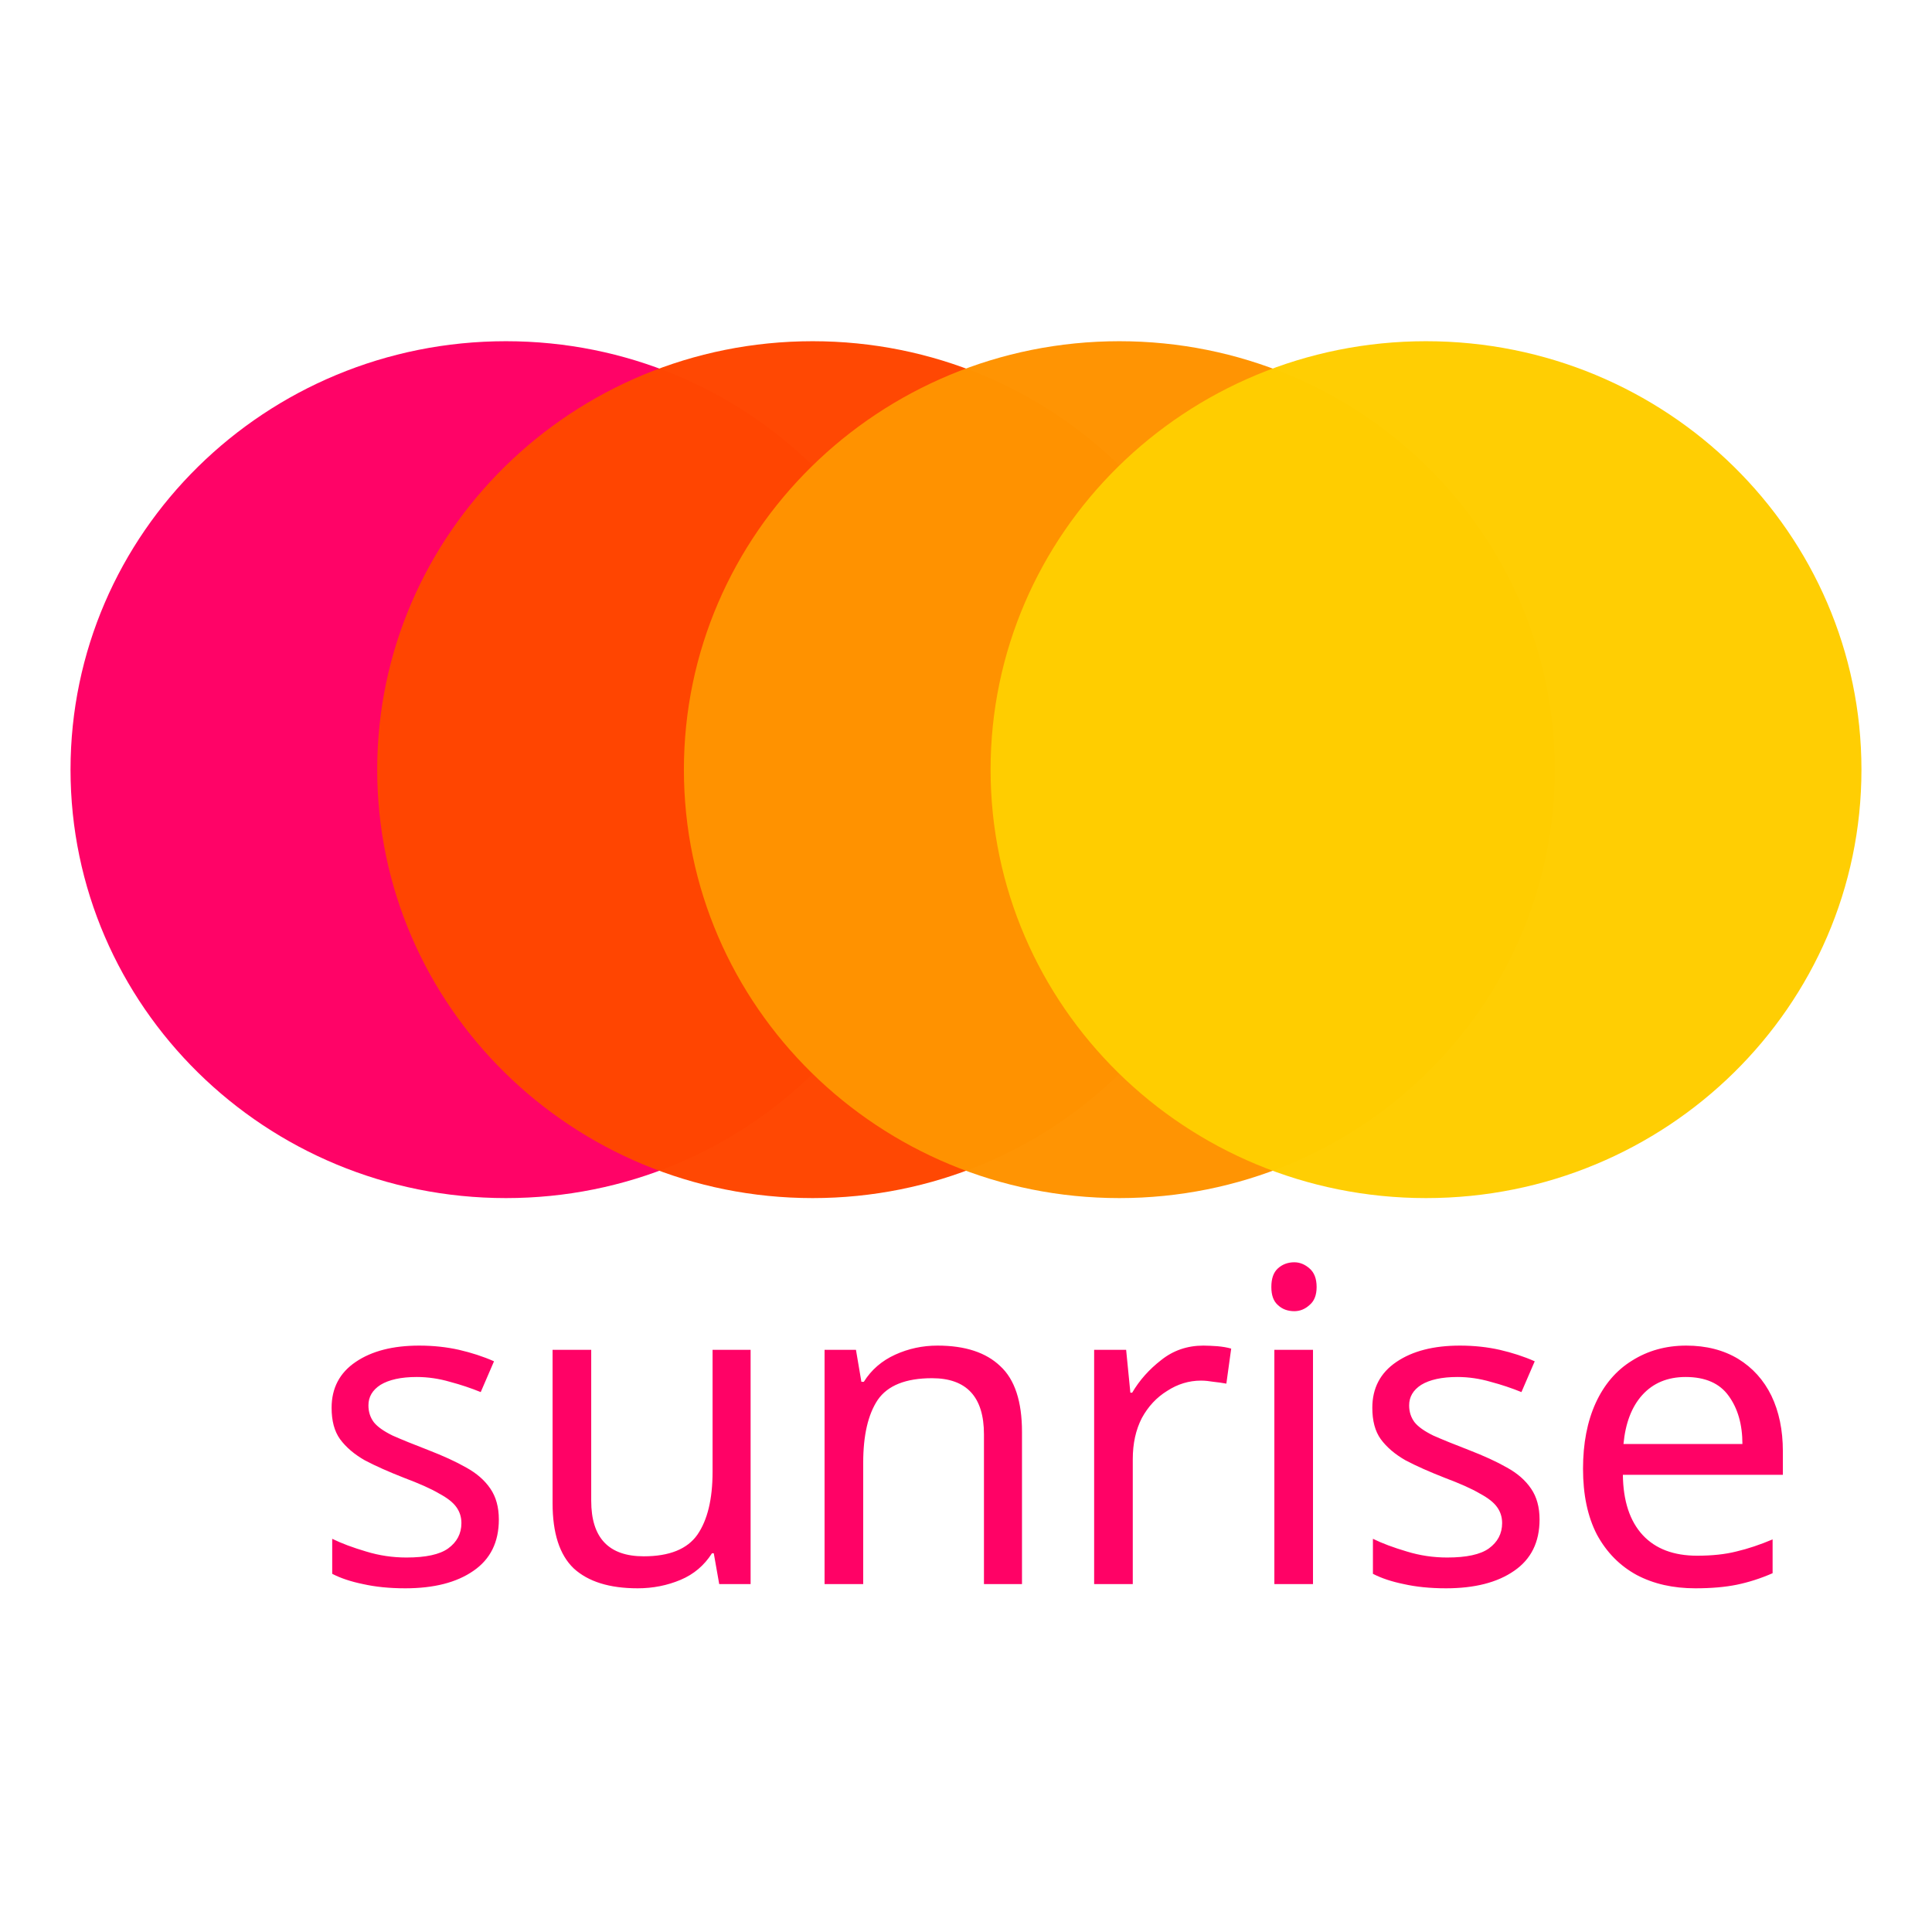
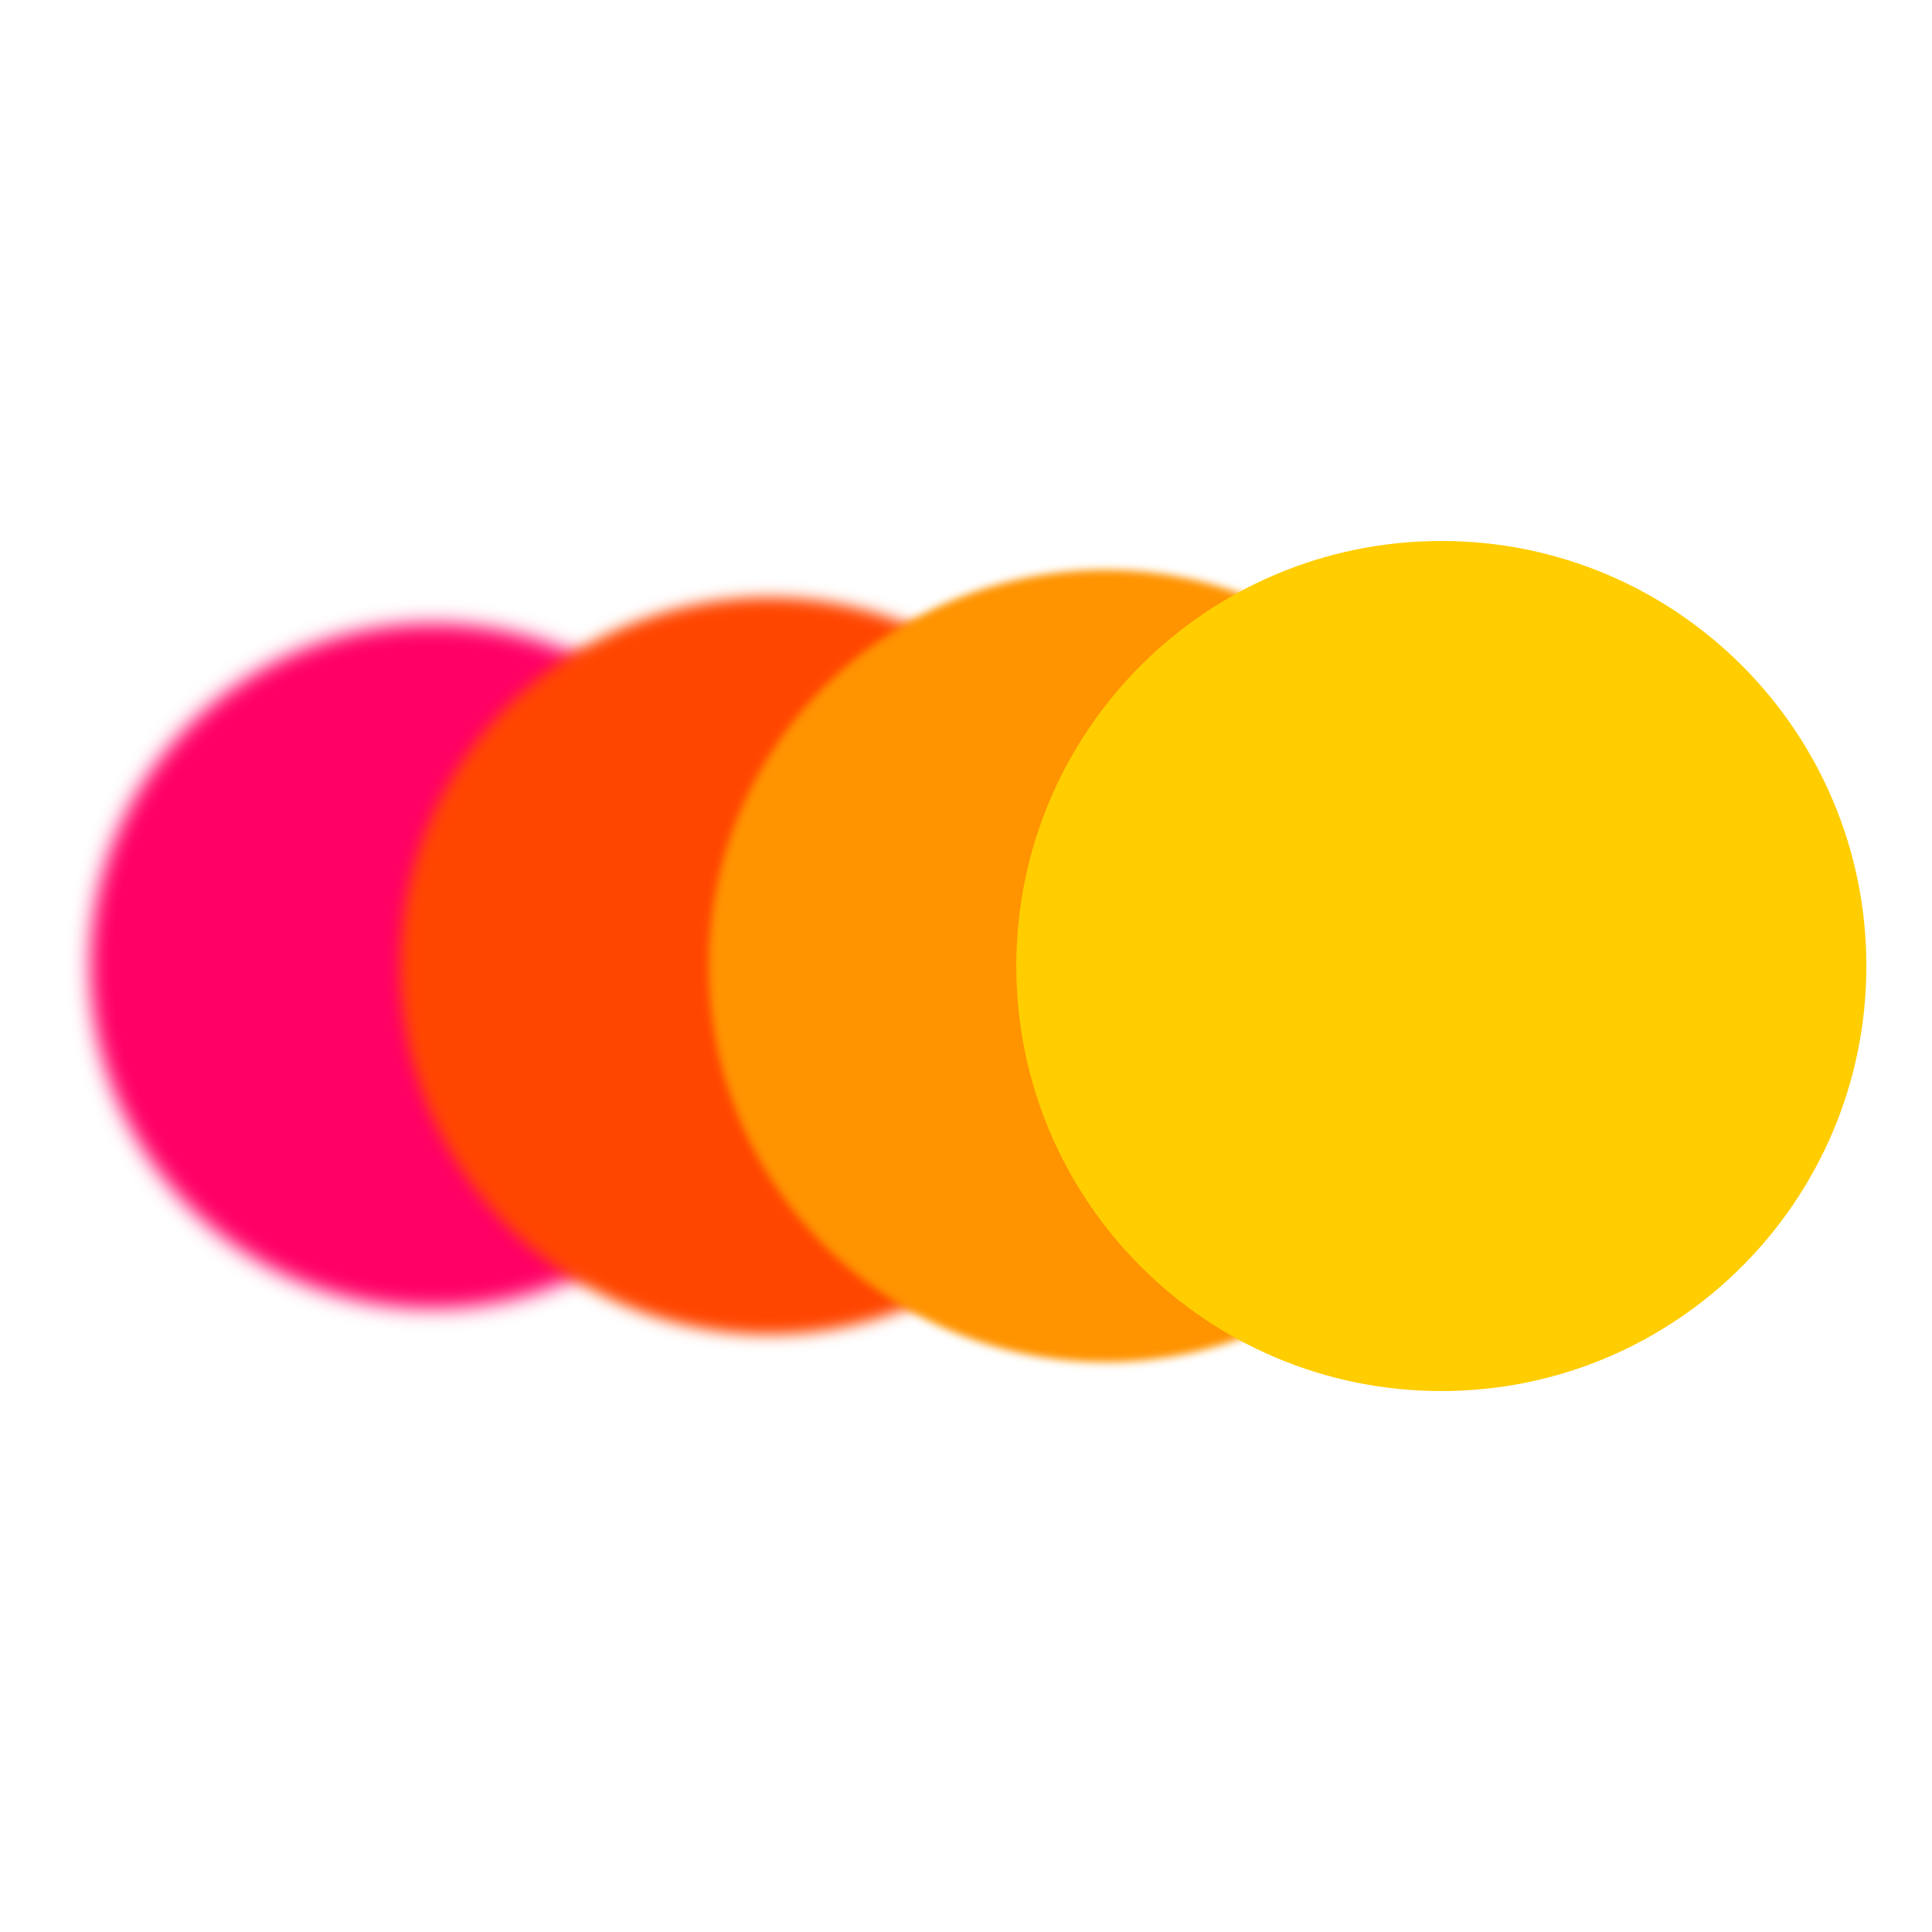
<svg xmlns="http://www.w3.org/2000/svg" width="50mm" height="50mm" viewBox="0 0 50 50" version="1.1" id="svg8">
-   <defs id="defs2" />
+   <defs id="defs2">
+     <filter style="color-interpolation-filters:sRGB" id="filter889" x="-0.024" width="1.048" y="-0.024" height="1.048">
+       <feGaussianBlur stdDeviation="0.224" id="feGaussianBlur891" />
+     </filter>
+     <filter style="color-interpolation-filters:sRGB" id="filter925" x="-0.012" width="1.024" y="-0.012" height="1.024">
+       <feGaussianBlur stdDeviation="0.112" id="feGaussianBlur927" />
+     </filter>
+     <filter style="color-interpolation-filters:sRGB" id="filter929" x="-0.036" width="1.071" y="-0.036" height="1.073">
+       <feGaussianBlur stdDeviation="0.335" id="feGaussianBlur931" />
+     </filter>
+   </defs>
  <g id="layer1" transform="translate(-48.16707,-67.17634)">
    <flowRoot xml:space="preserve" id="flowRoot850" style="font-style:normal;font-variant:normal;font-weight:normal;font-stretch:normal;font-size:13.333px;line-height:1.25;font-family:Arial;-inkscape-font-specification:Arial;letter-spacing:0px;word-spacing:0px;fill:#000000;fill-opacity:1;stroke:none" transform="scale(0.2645833)">
      <flowRegion id="flowRegion852" style="font-style:normal;font-variant:normal;font-weight:normal;font-stretch:normal;font-family:Arial;-inkscape-font-specification:Arial">
        <rect id="rect854" width="163.98" height="24.253" x="187.992" y="415.68" style="font-style:normal;font-variant:normal;font-weight:normal;font-stretch:normal;font-family:Arial;-inkscape-font-specification:Arial" />
      </flowRegion>
      <flowPara id="flowPara856" />
    </flowRoot>
-     <g id="g891" transform="translate(-1.825272,-0.749695)">
-       <g transform="translate(3.650543,-9.580429)" id="g866">
-         <ellipse style="opacity:1;fill:#ff0065;fill-opacity:0.988;stroke:none;stroke-width:0.265;stroke-miterlimit:4;stroke-dasharray:none;stroke-opacity:1" id="path815" cx="59.436" cy="97.425" rx="11.269" ry="11.088" />
-         <ellipse style="opacity:1;fill:#ff4600;fill-opacity:0.988;stroke:none;stroke-width:0.265;stroke-miterlimit:4;stroke-dasharray:none;stroke-opacity:1" id="path815-9" cx="67.373" cy="97.425" rx="11.269" ry="11.088" />
-         <ellipse style="opacity:1;fill:#ff9300;fill-opacity:0.988;stroke:none;stroke-width:0.265;stroke-miterlimit:4;stroke-dasharray:none;stroke-opacity:1" id="path815-8" cx="75.31" cy="97.425" rx="11.269" ry="11.088" />
-         <ellipse style="opacity:1;fill:#ffcd00;fill-opacity:0.988;stroke:none;stroke-width:0.265;stroke-miterlimit:4;stroke-dasharray:none;stroke-opacity:1" id="path815-4" cx="83.247" cy="97.425" rx="11.269" ry="11.088" />
-       </g>
-       <text id="text860" y="108.924" x="57.995" style="font-style:normal;font-weight:normal;font-size:3.528px;line-height:1.25;font-family:sans-serif;letter-spacing:0px;word-spacing:0px;fill:#ff0065;fill-opacity:0.992;stroke:none;stroke-width:0.265" xml:space="preserve">
-         <tspan style="font-size:11.289px;fill:#ff0065;fill-opacity:0.992;stroke-width:0.265" y="108.924" x="57.995" id="tspan858">sunrise</tspan>
-       </text>
+     <g id="g947" transform="translate(0.109428,5.752755)">
+       <ellipse transform="matrix(0.7866697,0,0,0.7989695,10.74573,17.48532)" ry="11.088" rx="11.269" cy="86.284" cx="61.664" id="path815" style="opacity:1;fill:#ff0065;fill-opacity:1;stroke:none;stroke-width:0.265;stroke-miterlimit:4;stroke-dasharray:none;stroke-opacity:1;filter:url(#filter929)" />
+       <ellipse transform="matrix(0.8469715,0,0,0.8603643,9.006136,11.49051)" ry="11.088" rx="11.269" cy="87.095" cx="69.601" id="path815-9" style="opacity:1;fill:#ff4600;fill-opacity:1;stroke:none;stroke-width:0.265;stroke-miterlimit:4;stroke-dasharray:none;stroke-opacity:1;filter:url(#filter889)" />
+       <ellipse transform="matrix(0.9100649,0,0,0.9246384,6.092847,5.892581)" ry="11.088" rx="11.269" cy="87.095" cx="77.538" id="path815-8" style="opacity:1;fill:#ff9300;fill-opacity:1;stroke:none;stroke-width:0.265;stroke-miterlimit:4;stroke-dasharray:none;stroke-opacity:1;filter:url(#filter925)" />
+       <circle r="11" cy="86.424" cx="85.359" id="path815-4" style="opacity:1;fill:#ffcd00;fill-opacity:1;stroke:none;stroke-width:0.261;stroke-miterlimit:4;stroke-dasharray:none;stroke-opacity:1" />
    </g>
  </g>
</svg>
